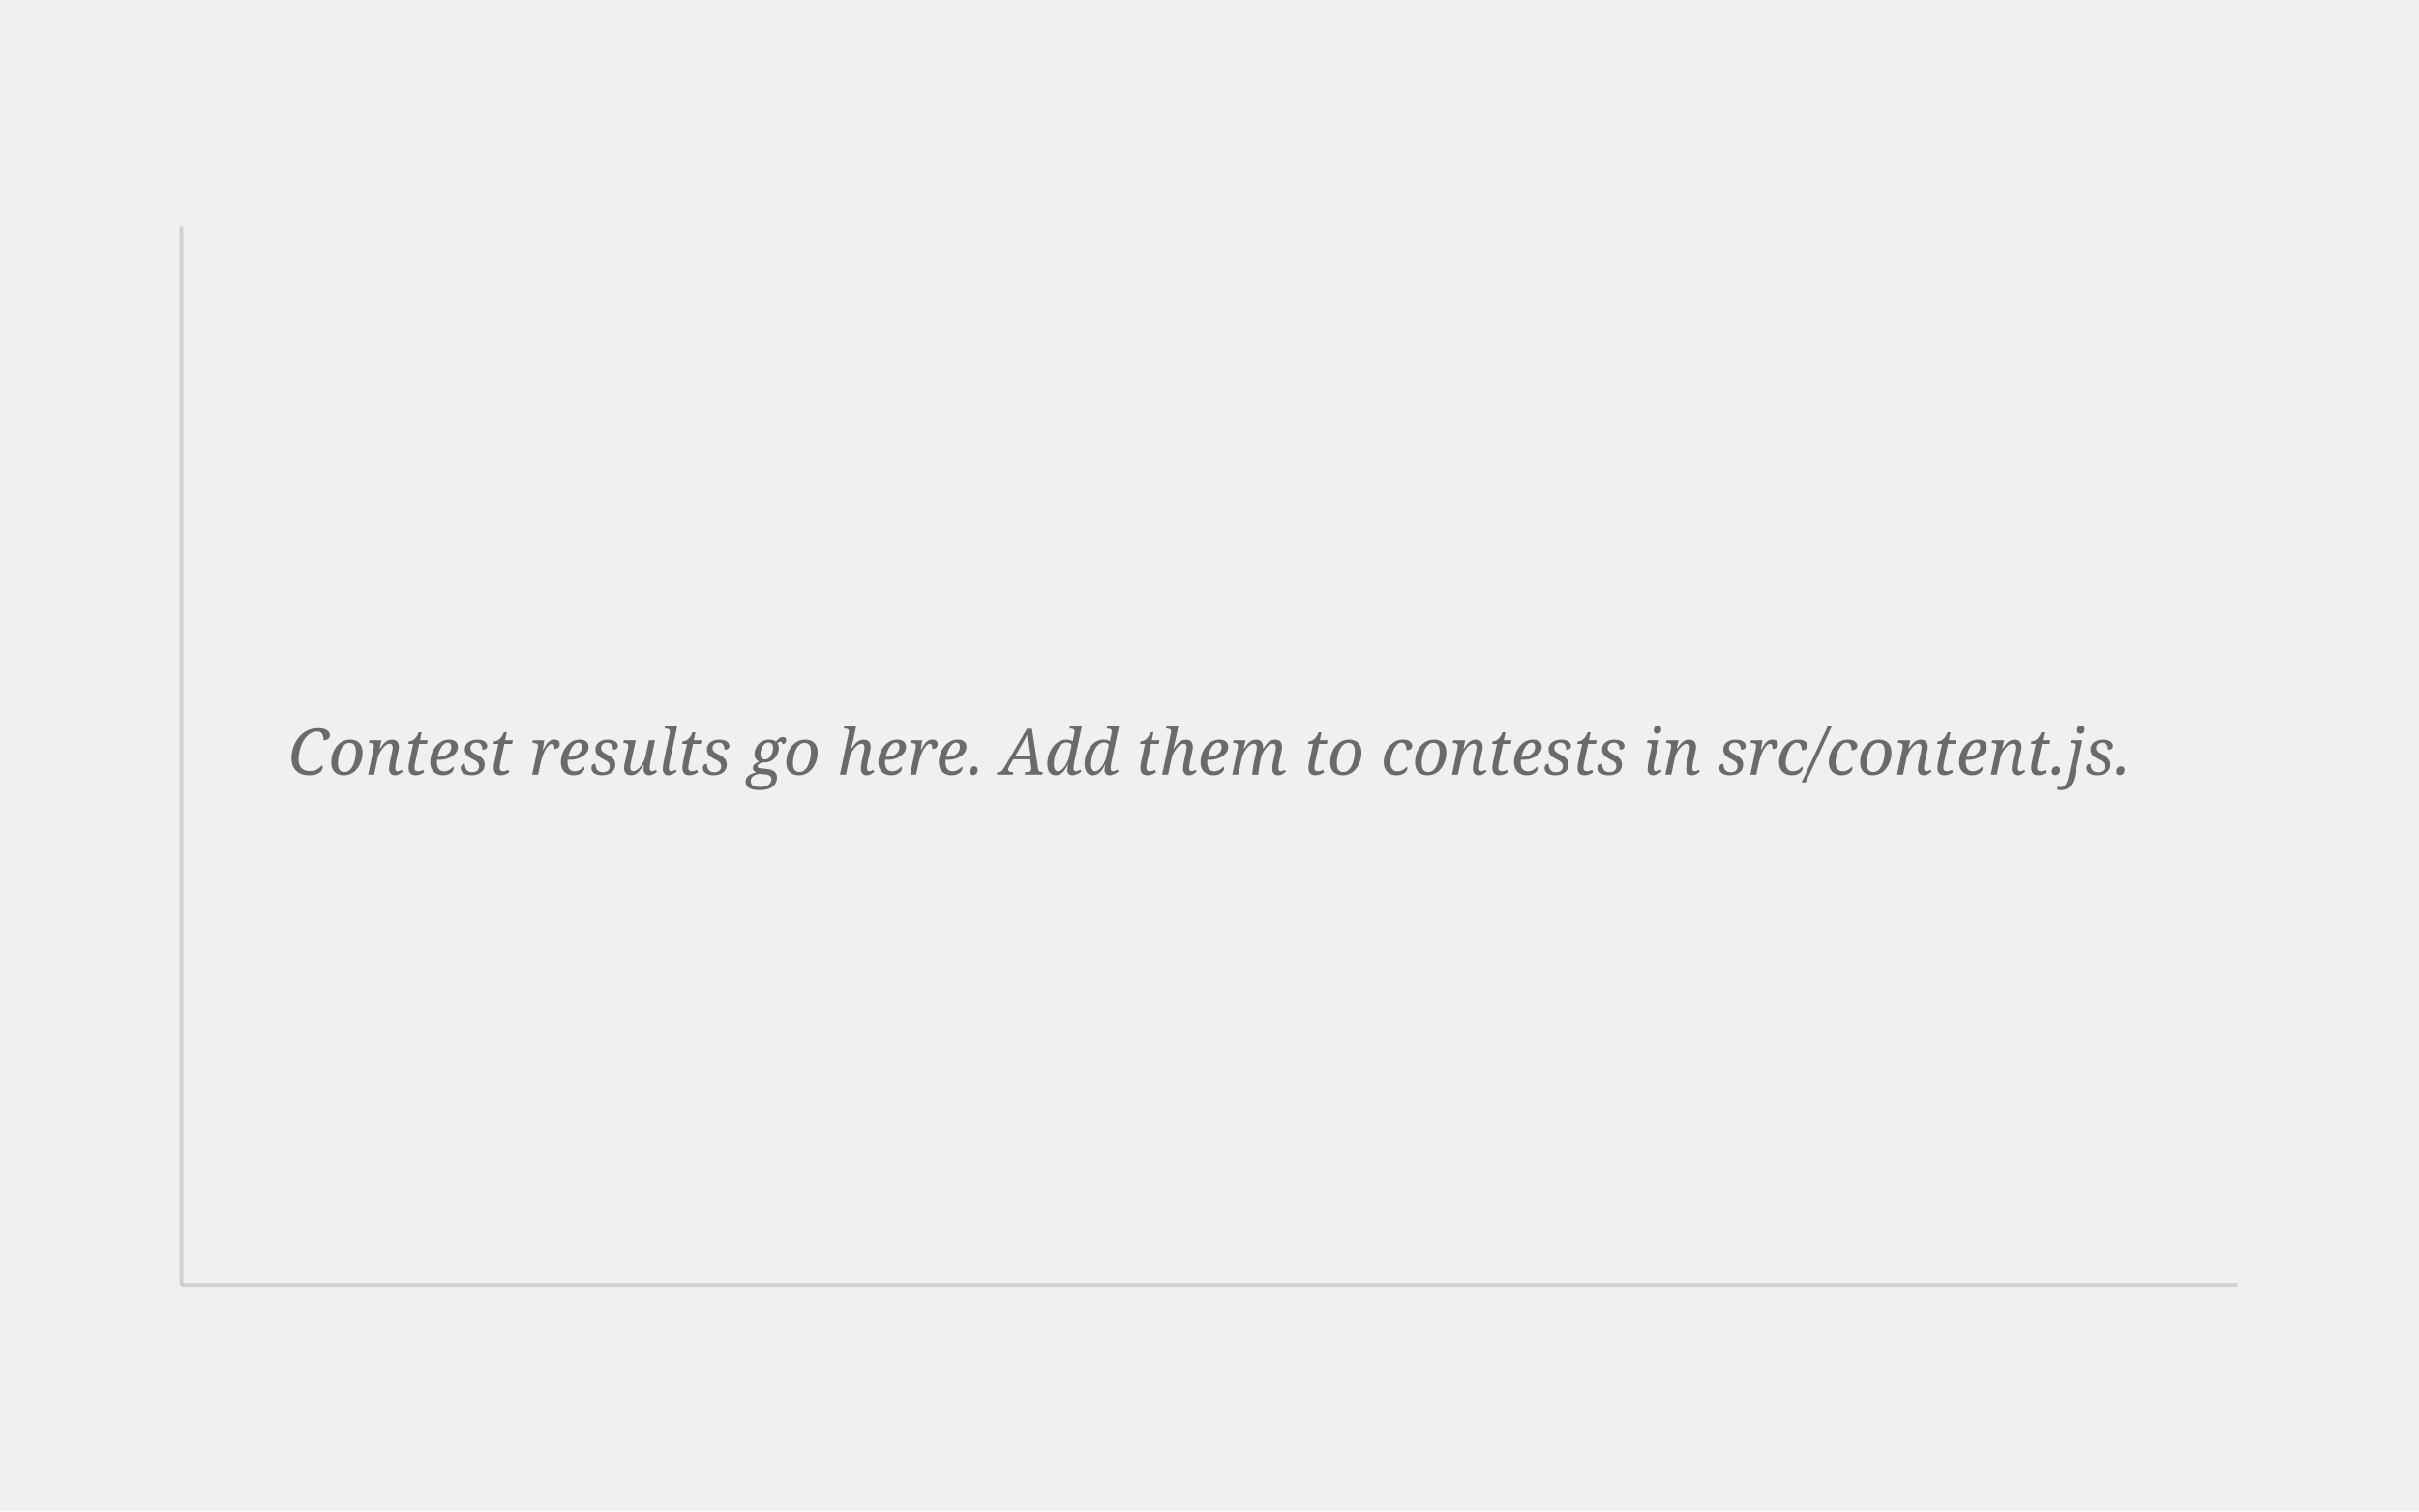
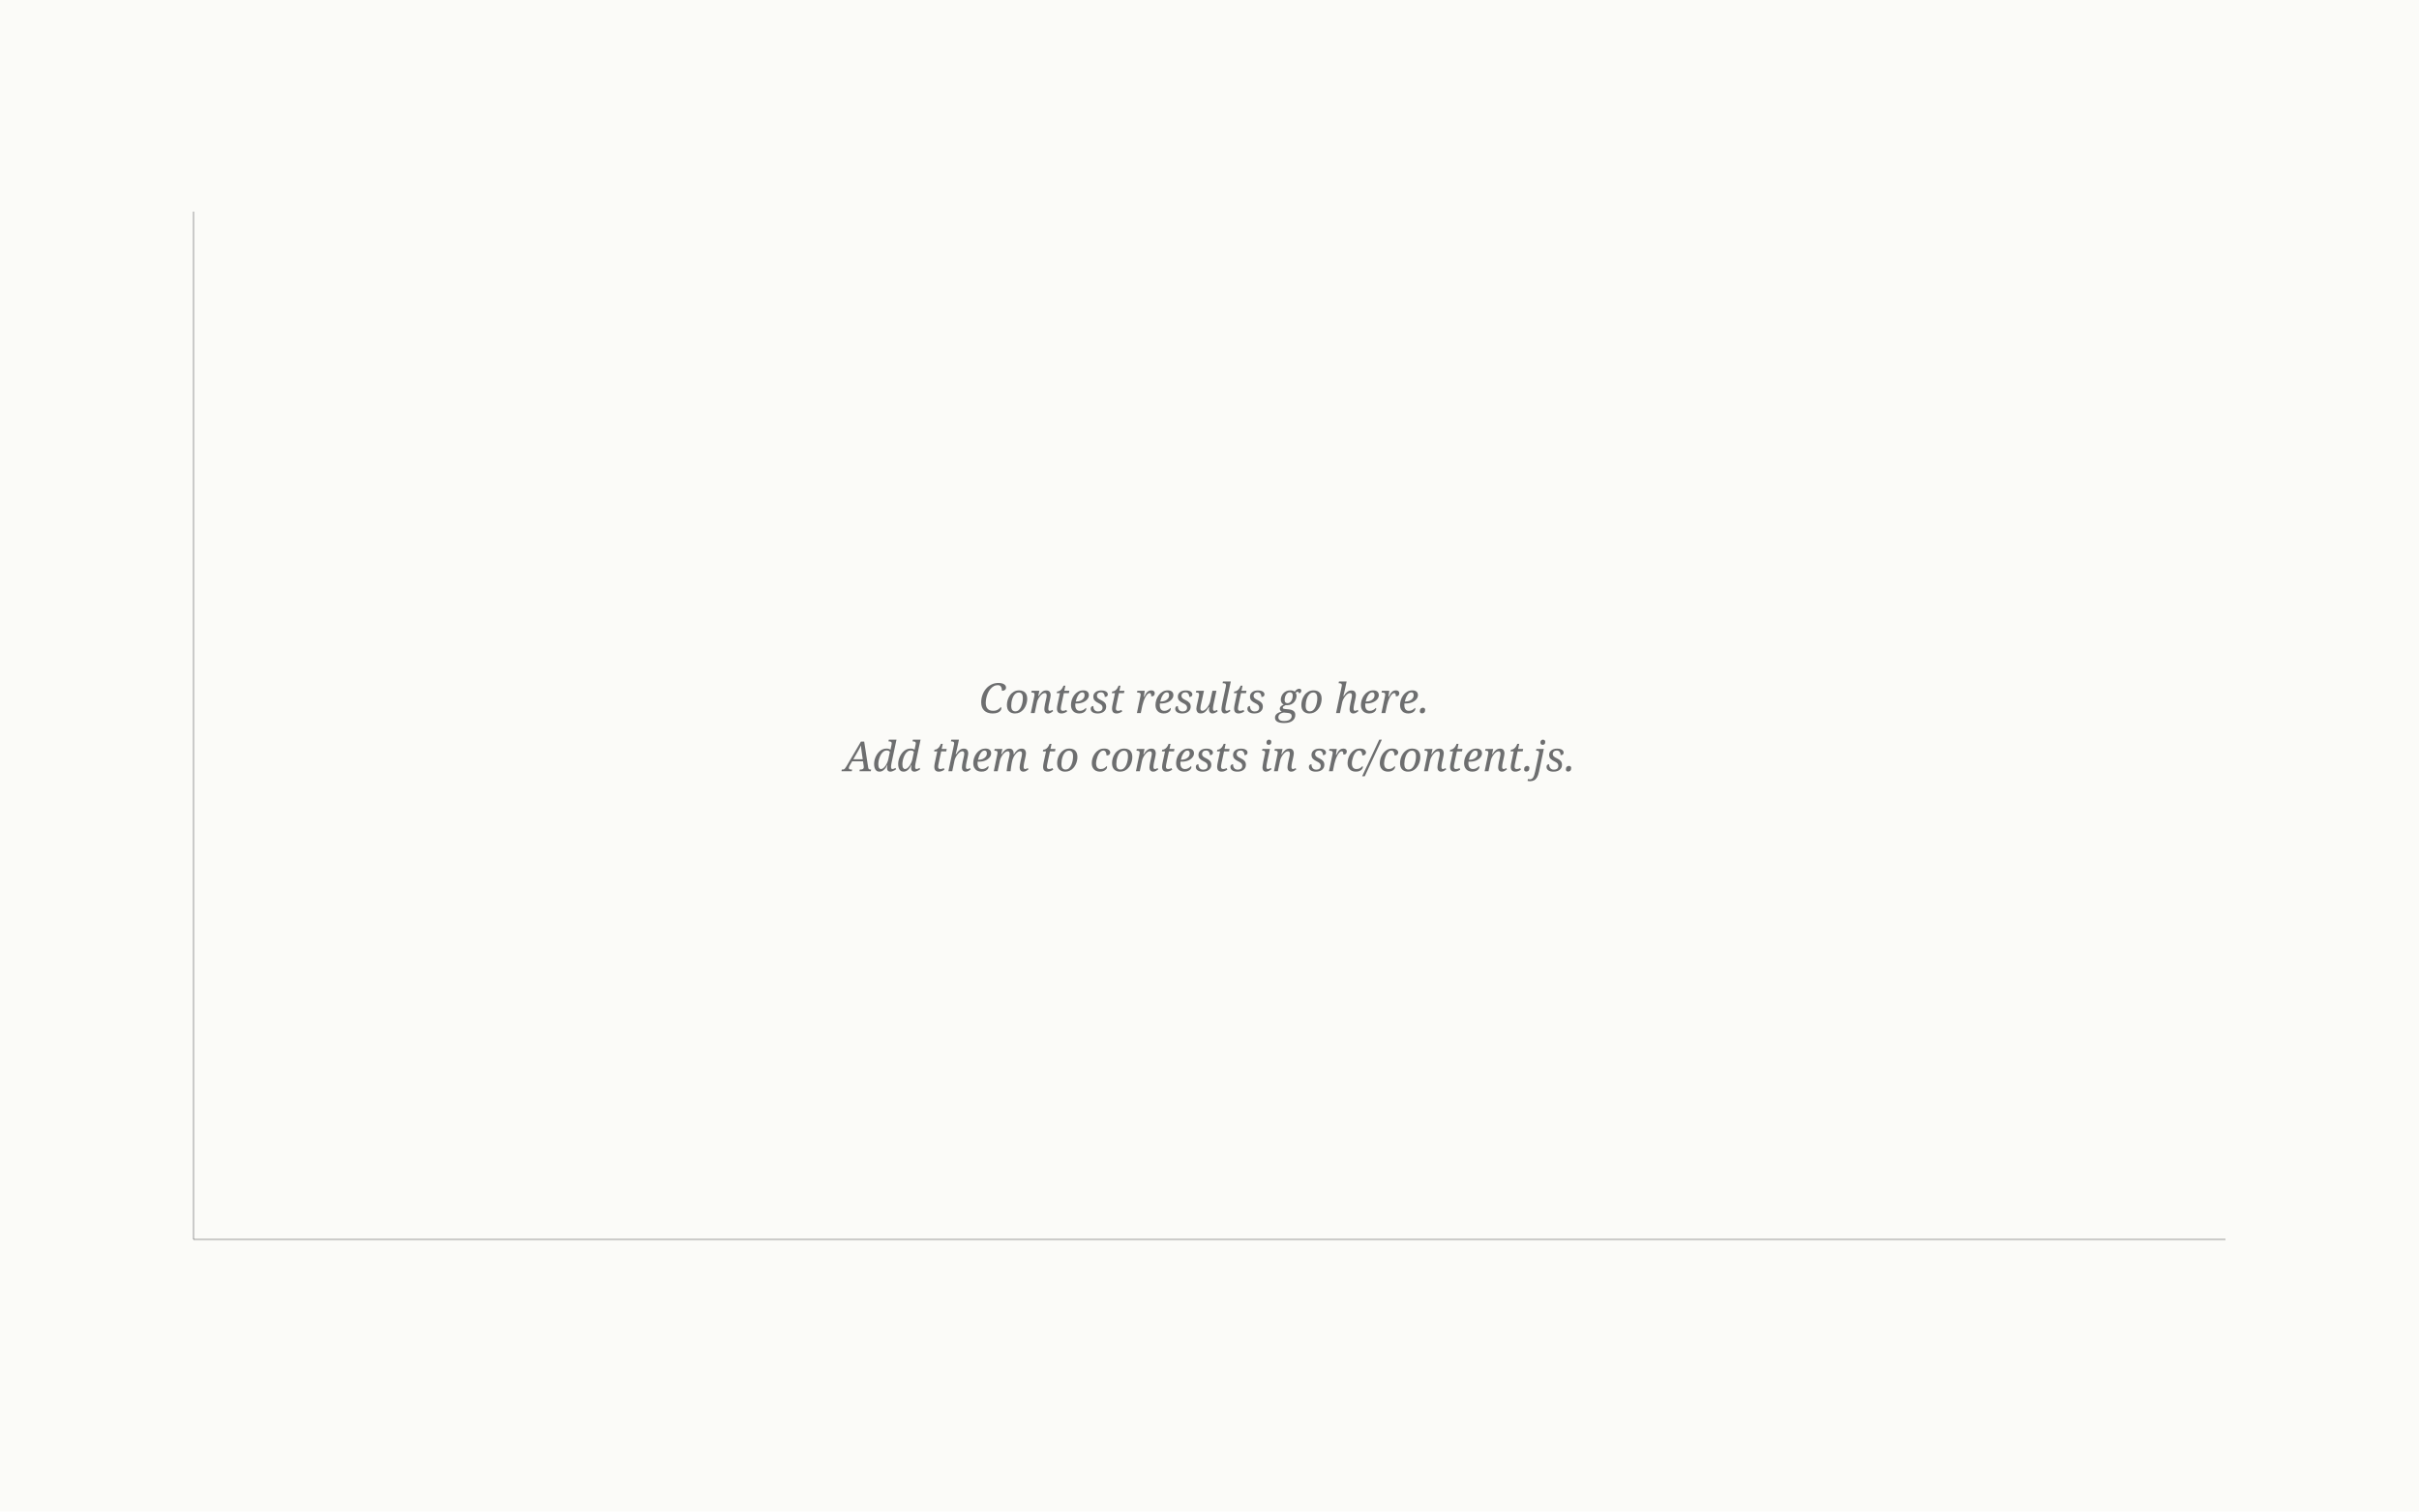
- <svg xmlns="http://www.w3.org/2000/svg" viewBox="0 0 1280 800" width="1280" height="800">
-   <rect width="1280" height="800" fill="#eef0f1" />
-   <g stroke="rgba(23,25,28,0.14)" stroke-width="2" fill="none">
-     <line x1="96" y1="680" x2="1184" y2="680" />
-     <line x1="96" y1="120" x2="96" y2="680" />
+ <svg xmlns="http://www.w3.org/2000/svg" viewBox="0 0 1280 800" width="1280" height="800" role="img" aria-label="Contest results go here. Add them to contests in src/content.js.">
+   <rect width="1280" height="800" fill="#fbfbf8" />
+   <g stroke="rgba(23,25,28,0.22)" stroke-width="1" fill="none">
+     <line x1="102.4" y1="656" x2="1177.6" y2="656" />
+     <line x1="102.4" y1="112" x2="102.4" y2="656" />
  </g>
-   <text x="640" y="410" text-anchor="middle" font-family="'Source Serif 4', Georgia, serif" font-style="italic" font-size="34" fill="rgba(23,25,28,0.62)">Contest results go here. Add them to contests in src/content.js.</text>
+   <text text-anchor="middle" font-family="'Source Serif 4', Georgia, serif" font-style="italic" font-size="22" fill="#17191c" fill-opacity="0.62">
+     <tspan x="640" y="377.4">Contest results go here.</tspan>
+     <tspan x="640" y="408.2">Add them to contests in src/content.js.</tspan>
+   </text>
</svg>
